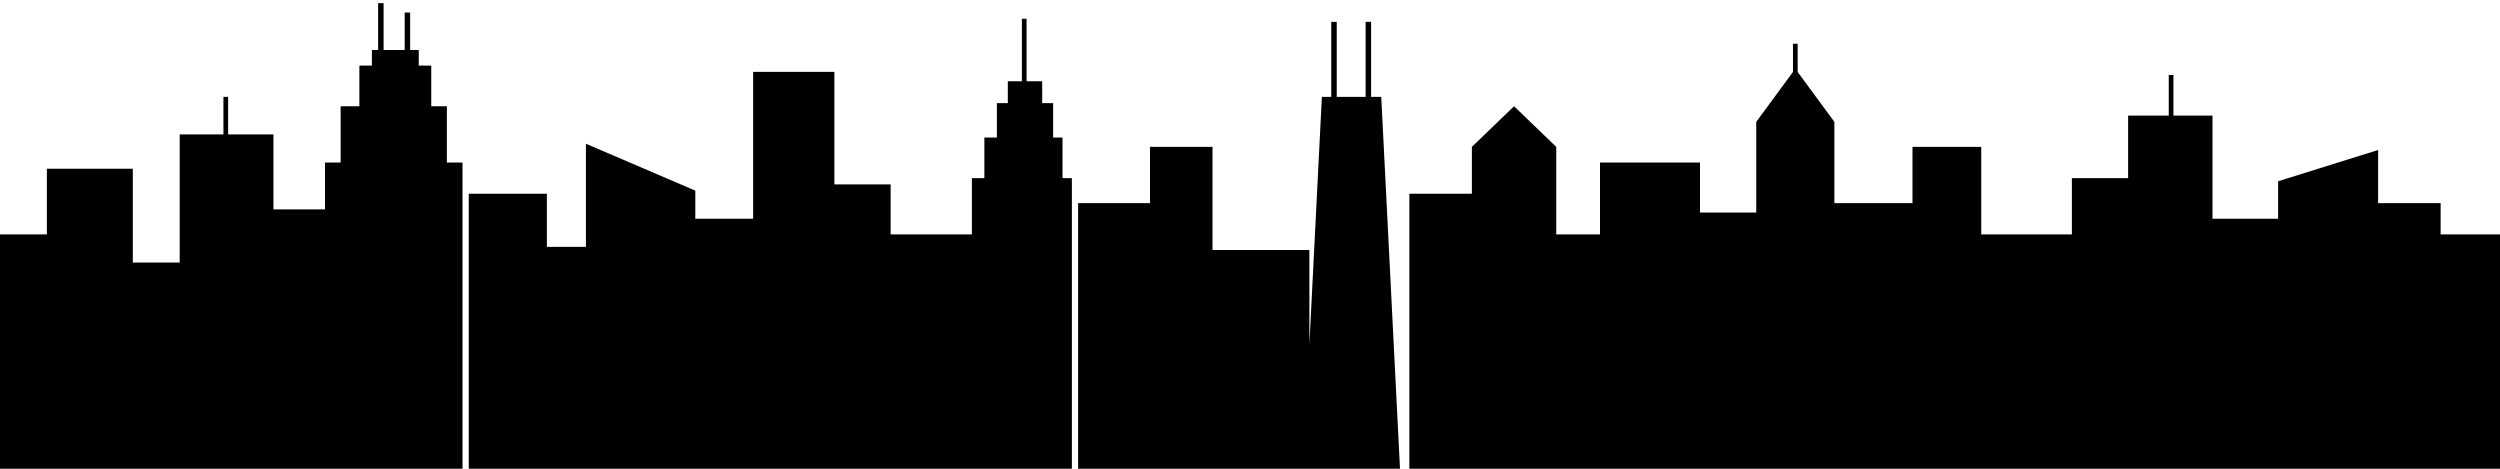
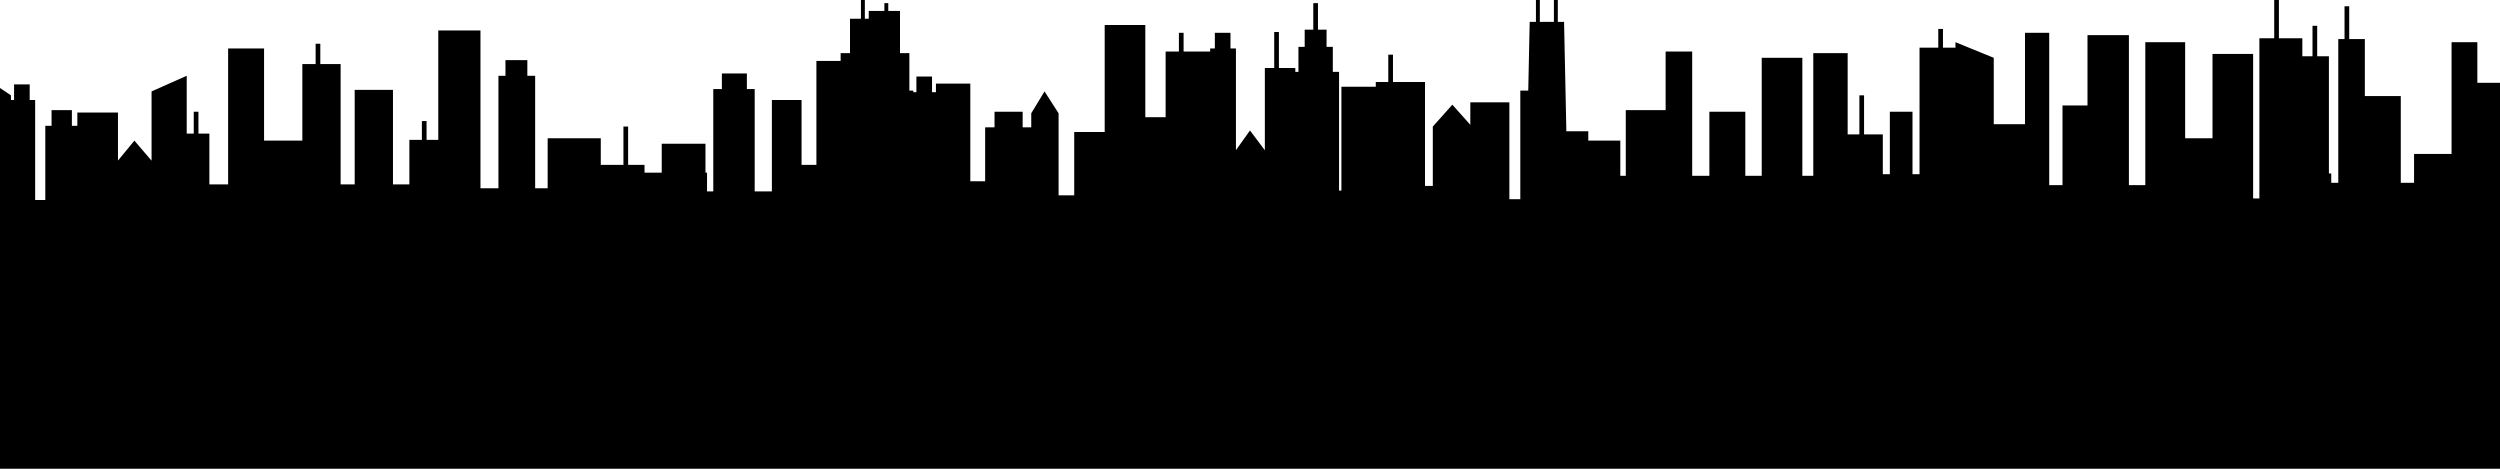
<svg xmlns="http://www.w3.org/2000/svg" viewBox="0 0 1600 300" preserveAspectRatio="xMidYMax slice" fill="currentColor" aria-hidden="true">
-   <path d="M0 300V150h42V300zM30 300V108h55V300zM80 300V168h40V300zM115 300V86h60V300zM143 300V62h3V300zM170 300V134h45V300zM208 300V104h88V300zM218 300V68h68V300zM230 300V42h46V300zM238 300V32h30V300zM242 300V2h3.5V300zM259 300V8h3.5V300zM300 300V124h50V300zM345 300V158h36V300zM375 300V92L445 122V300zM440 300V140h45V300zM482 300V46h52V300zM530 300V118h40V300zM566 300V150h58V300zM622 300V114h64V300zM630 300V88h50V300zM638 300V66h36V300zM645 300V52h22V300zM654 300V12h3V300zM690 300V130h50V300zM736 300V94h40V300zM772 300V160h66V300zM834 300L846 62H884L896 300zM852 300V14h3.5V300zM874 300V14h3.5V300zM902 300V124h44V300zM942 300V94L969 68L996 94V300zM992 300V150h40V300zM1024 300V104h64V300zM1086 300V136h40V300zM1124 300V78h50V300zM1124 300V78L1149 44L1174 78V300zM1147.5 300V28h3V300zM1170 300V130h60V300zM1224 300V94h44V300zM1262 300V150h70V300zM1326 300V114h40V300zM1362 300V74h54V300zM1388 300V48h3V300zM1412 300V140h50V300zM1458 300V116L1522 96V300zM1518 300V130h44V300zM1556 300V150h44V300z" />
+   <path d="M-10 300V128h42V300zM30 300V109.5h56.5V300zM84.5 300V118h78.5V300zM161 300V123.5h58.5V300zM217.5 300V118h80V300zM295 300V120.5h76V300zM369.5 300V110.5h83V300zM450 300V122.5h60.5V300zM509 300V105.5h77V300zM584 300V116h76V300zM658 300V125h88V300zM744 300V117.5h48V300zM790.5 300V122h88V300zM876.5 300V119h74V300zM948.5 300V127.5h87.5V300zM1034 300V112.5h60.5V300zM1093 300V112.5h84V300zM1174.5 300V111.5h49.5V300zM1222.5 300V111.5h63.5V300zM1284 300V118.5h89V300zM1370.5 300V127h78.5V300zM1447 300V111h45V300zM1490 300V117h70V300zM1558 300V109h63V300zM-8 300L-8 51L7 61L7 300zM6 300V64h16.5V300zM9 300V54h10V300zM29 300V80.5h21.5V300zM33 300V70.5h13V300zM49.5 300V72h26V300zM74.5 300L74.5 104L86 90L98 104L98 300zM97 300L97 58.5L119.5 48.5L119.5 300zM118.5 300V85.5h15.5V300zM124 300V71.5h3V300zM146 300V31h23V300zM167.5 300V90h27V300zM193.5 300V41h24.5V300zM202 300V28h3V300zM227 300V57.5h24.5V300zM262 300V89.5h19V300zM270 300V77.5h3V300zM280.5 300V19.5h27V300zM319 300V48.5h23.5V300zM323.5 300V38.5h14V300zM350.5 300V88.5h34V300zM383.5 300V105.5h29V300zM399 300V81h3V300zM423.5 300V92h28V300zM456.5 300V57h26.5V300zM462 300V47h16V300zM494 300V64h19V300zM522.5 300V39h17V300zM538 300V97h26V300zM543.5 300V87h15.5V300zM563.5 300V58h21V300zM583.5 300V59h16.5V300zM586.5 300V49h10V300zM599 300V53.5h22V300zM630.5 300V81.5h30.5V300zM636.5 300V71.5h18V300zM660 300L660 72.5L668.5 58.5L677.5 72.5L677.5 300zM687.5 300V84.5h27V300zM713 300V75h34V300zM746 300V33h29V300zM754.5 300V21h3V300zM774.5 300V31h16.5V300zM777.5 300V21h10V300zM790 300L790 97.5L800 83.5L810.5 97.5L810.5 300zM809.5 300V43.5h19.5V300zM815.5 300V20.5h3V300zM828 300V51.5h27V300zM837 300V31h3V300zM858.5 300V55.5h23V300zM880.5 300V52.5h31.5V300zM888.5 300V35h3V300zM917 300L917 81L929.5 67L942 81L942 300zM941 300V65.5h25V300zM973 300V58h21V300zM992.5 300V84h24V300zM1016 300V90h21V300zM1040.5 300V70.5h26.5V300zM1066 300V33h17V300zM1094 300V71.5h23V300zM1127.5 300V37h26V300zM1160.5 300V34h22V300zM1181.5 300V86h23.5V300zM1190 300V61h3V300zM1209.5 300V71.5h14.5V300zM1228.5 300V30.5h24V300zM1240.5 300V18.5h3V300zM1251.5 300L1251.5 27L1276 37L1276 300zM1275 300V79.5h22V300zM1296 300V21h15.5V300zM1320 300V67.5h17V300zM1336 300V22.5h26.5V300zM1373 300V27h25.5V300zM1397 300V88.5h20V300zM1416 300V34.5h26V300zM1446 300V24.5h27.5V300zM1455.5 300V-1h3V300zM1472.5 300V36h18V300zM1480 300V16.5h3V300zM1496.5 300V25h17V300zM1500.5 300V4h3V300zM1512.5 300V61.5h24V300zM1545 300V98.5h25V300zM1569 300V27h16.5V300zM1584.5 300V53h21.5V300zM538 300V34h44V300zM544 300V20h32V300zM544 300V12h18V300zM556 300V7h20V300zM551 300V0h2.5V300zM566 300V2h2.5V300zM707 300V16h26V300zM827 300V46h30V300zM831 300V30h22V300zM835 300V19h14V300zM840.5 300V2h3V300zM973 300L979 14L1001 14L1007 300zM983 300V0h2.5V300zM994.5 300V0h2.5V300z" />
</svg>
